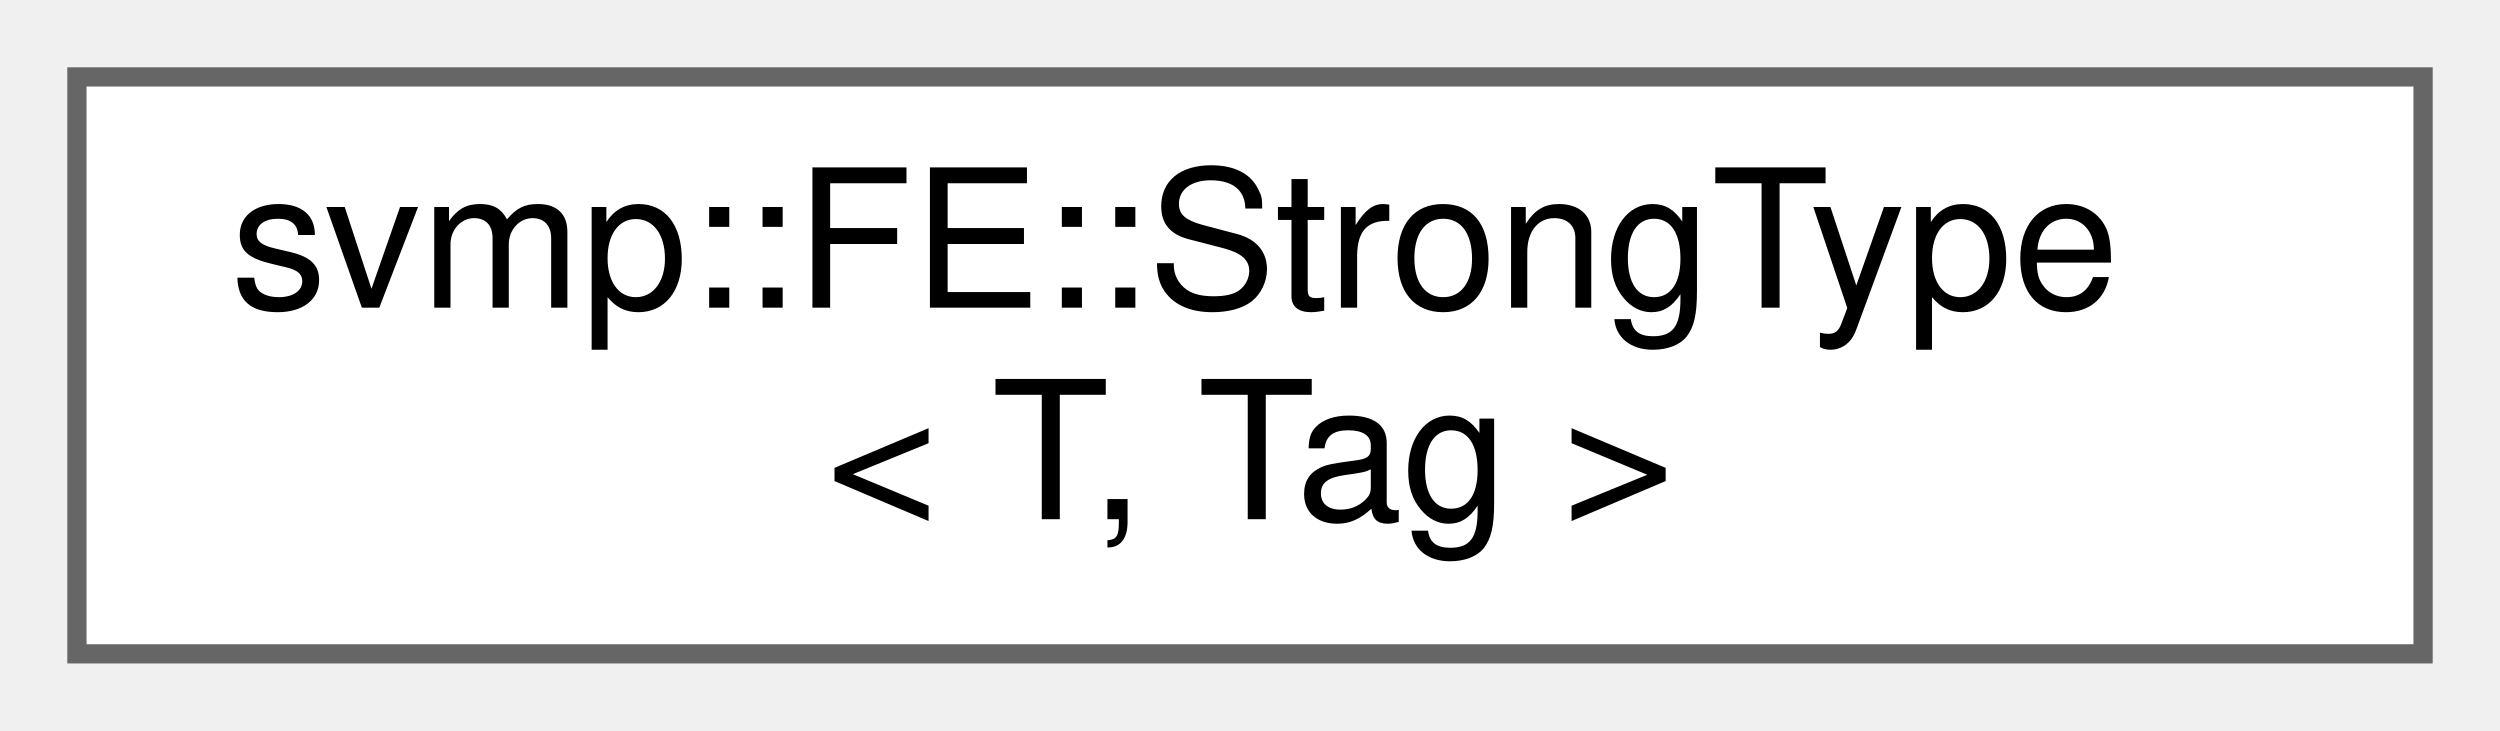
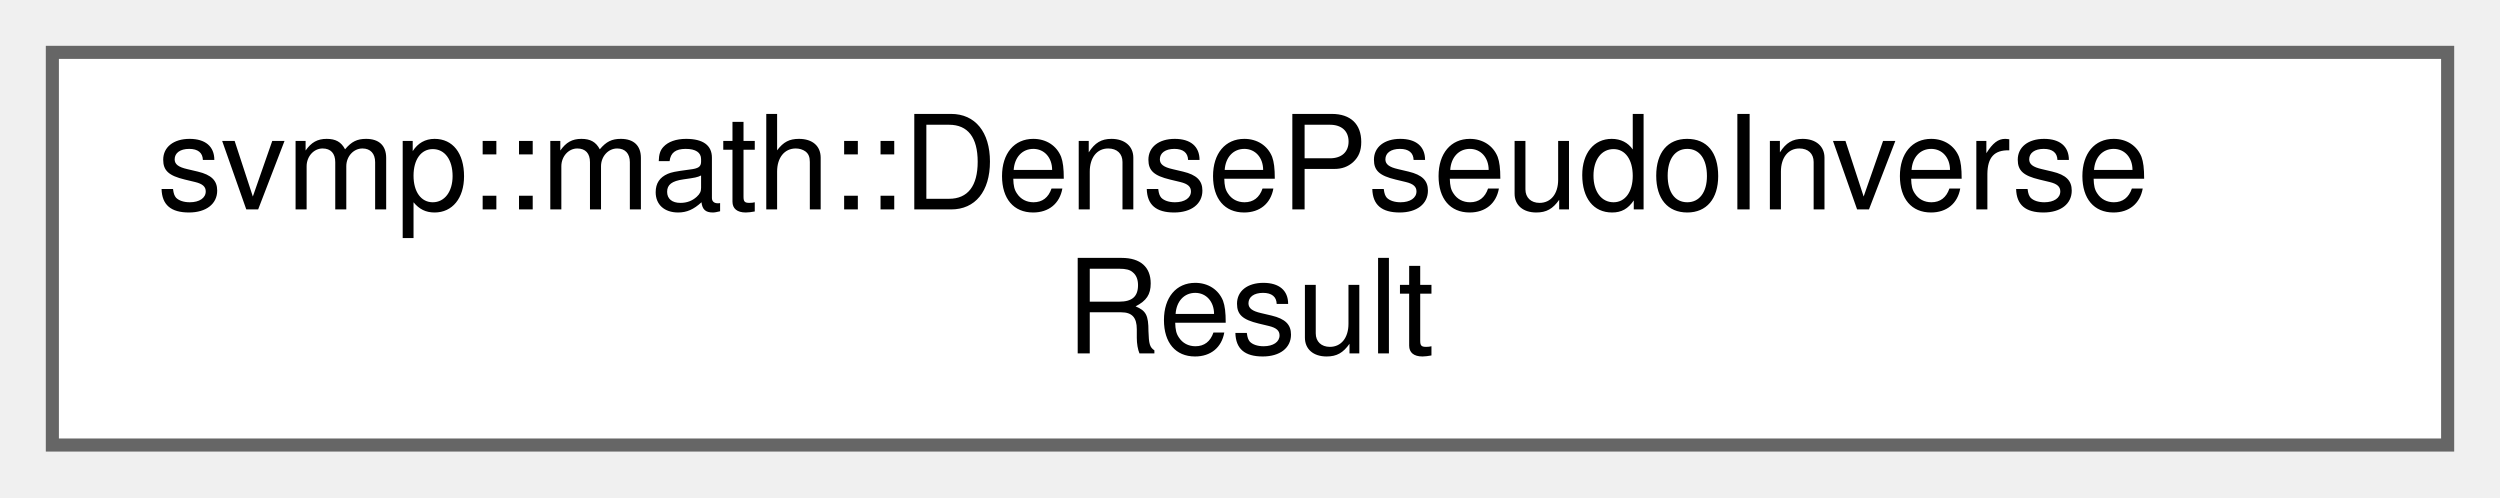
- <svg xmlns="http://www.w3.org/2000/svg" xmlns:xlink="http://www.w3.org/1999/xlink" width="130pt" height="38pt" viewBox="0.00 0.00 130.00 38.00">
+ <svg xmlns="http://www.w3.org/2000/svg" xmlns:xlink="http://www.w3.org/1999/xlink" width="191pt" height="38pt" viewBox="0.00 0.00 191.00 38.00">
  <g id="graph0" class="graph" transform="scale(1 1) rotate(0) translate(4 34)">
    <g id="Node000000" class="node">
      <g id="a_Node000000">
-         <a xlink:href="classsvmp_1_1_f_e_1_1_strong_type.html" target="_top" xlink:title="Strong type wrapper template for type-safe programming.">
-           <polygon fill="white" stroke="#666666" points="122,-30 0,-30 0,0 122,0 122,-30" />
-           <text text-anchor="start" x="8" y="-18" font-family="Helvetica,sans-Serif" font-size="10.00">svmp::FE::StrongType</text>
-           <text text-anchor="middle" x="61" y="-7" font-family="Helvetica,sans-Serif" font-size="10.00">&lt; T, Tag &gt;</text>
+         <a xlink:href="structsvmp_1_1math_1_1_dense_pseudo_inverse_result.html" target="_top" xlink:title="Result of a rank-revealing pseudo-inverse.">
+           <polygon fill="white" stroke="#666666" points="183,-30 0,-30 0,0 183,0 183,-30" />
+           <text text-anchor="start" x="8" y="-18" font-family="Helvetica,sans-Serif" font-size="10.00">svmp::math::DensePseudoInverse</text>
+           <text text-anchor="middle" x="91.5" y="-7" font-family="Helvetica,sans-Serif" font-size="10.00">Result</text>
        </a>
      </g>
    </g>
  </g>
</svg>
